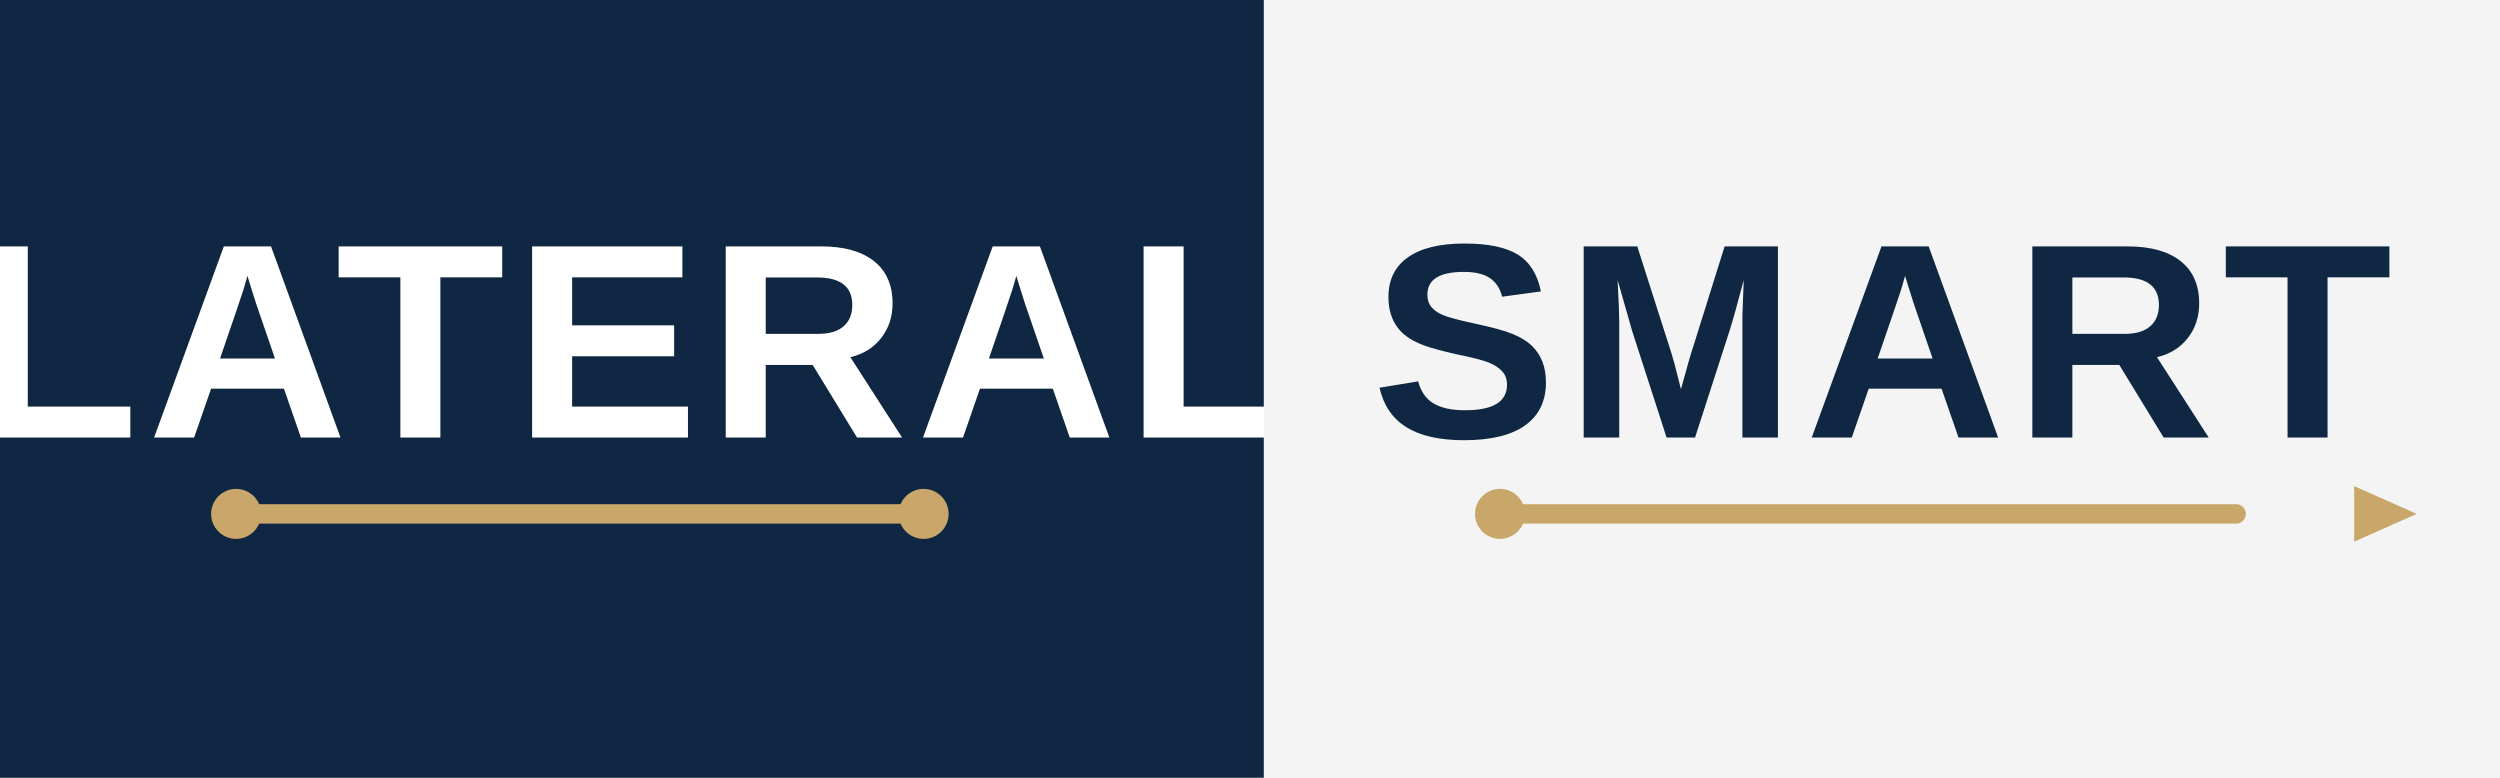
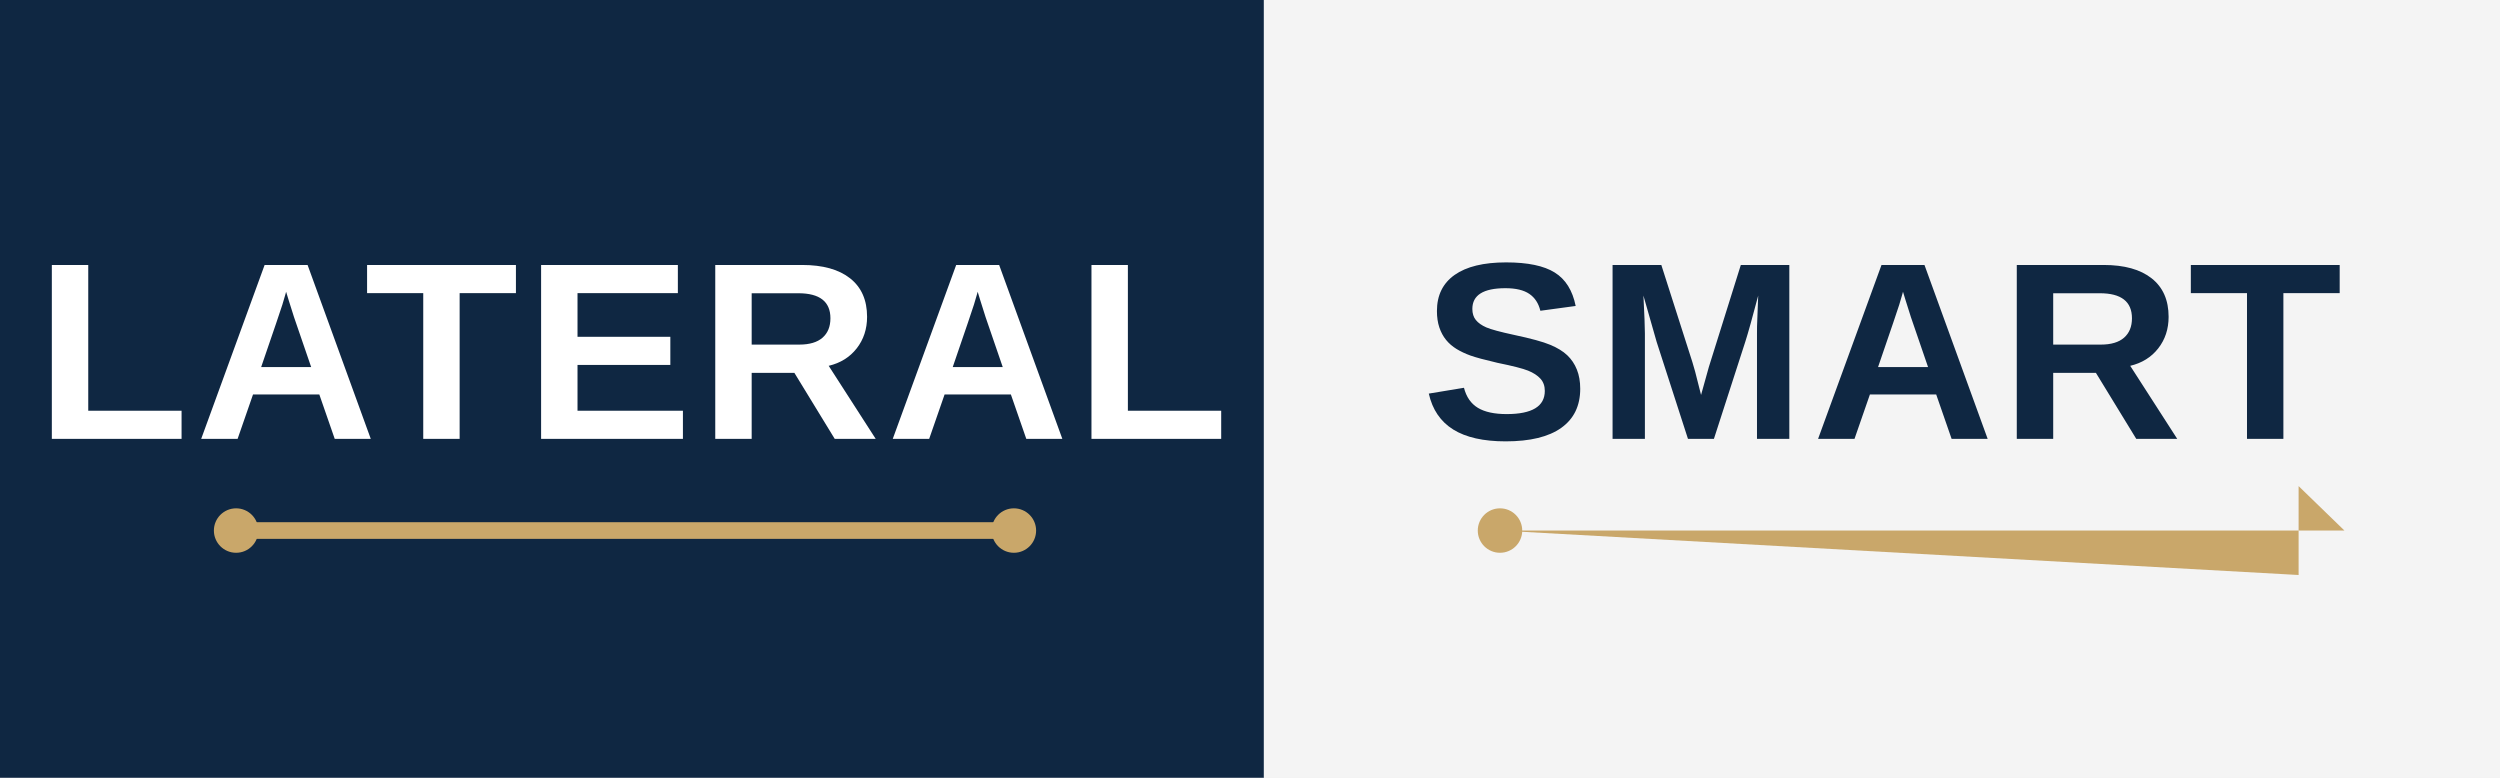
<svg xmlns="http://www.w3.org/2000/svg" width="1800" height="560" viewBox="0 0 1800 560" role="img" aria-label="Lateral Smart logo">
  <rect width="1800" height="560" fill="none" />
  <rect x="0" y="0" width="910" height="560" fill="#0F2742" />
-   <text x="455" y="315" text-anchor="middle" fill="#FFFFFF" font-size="200" font-weight="800" letter-spacing="6" font-family="'Segoe UI', 'Avenir Next', Arial, sans-serif" textLength="760" lengthAdjust="spacingAndGlyphs">LATERAL</text>
-   <line x1="170" y1="370" x2="665" y2="370" stroke="#C9A76A" stroke-width="14" stroke-linecap="round" />
-   <circle cx="170" cy="370" r="18" fill="#C9A76A" />
-   <circle cx="665" cy="370" r="18" fill="#C9A76A" />
+   <text x="455" y="316" text-anchor="middle" fill="#FFFFFF" font-size="182" font-weight="700" letter-spacing="4" font-family="'Segoe UI', 'Avenir Next', Arial, sans-serif" textLength="750" lengthAdjust="spacingAndGlyphs">LATERAL</text>
+   <line x1="170" y1="382" x2="730" y2="382" stroke="#C9A76A" stroke-width="12" stroke-linecap="round" />
+   <circle cx="170" cy="382" r="16" fill="#C9A76A" />
+   <circle cx="730" cy="382" r="16" fill="#C9A76A" />
  <rect x="910" y="0" width="890" height="560" fill="#F4F4F4" />
-   <text x="1355" y="315" text-anchor="middle" fill="#0F2742" font-size="200" font-weight="800" letter-spacing="6" font-family="'Segoe UI', 'Avenir Next', Arial, sans-serif" textLength="760" lengthAdjust="spacingAndGlyphs">SMART</text>
-   <line x1="1080" y1="370" x2="1610" y2="370" stroke="#C9A76A" stroke-width="14" stroke-linecap="round" />
-   <circle cx="1080" cy="370" r="18" fill="#C9A76A" />
-   <path d="M1610 370 L1695 370 L1695 350 L1740 370 L1695 390 L1695 370 Z" fill="#C9A76A" />
+   <text x="1355" y="316" text-anchor="middle" fill="#0F2742" font-size="182" font-weight="700" letter-spacing="4" font-family="'Segoe UI', 'Avenir Next', Arial, sans-serif" textLength="750" lengthAdjust="spacingAndGlyphs">SMART</text>
+   <path d="M1080 382 H1625 L1688 382 L1655 350 L1655 414 Z" fill="#C9A76A" />
+   <circle cx="1080" cy="382" r="16" fill="#C9A76A" />
</svg>
